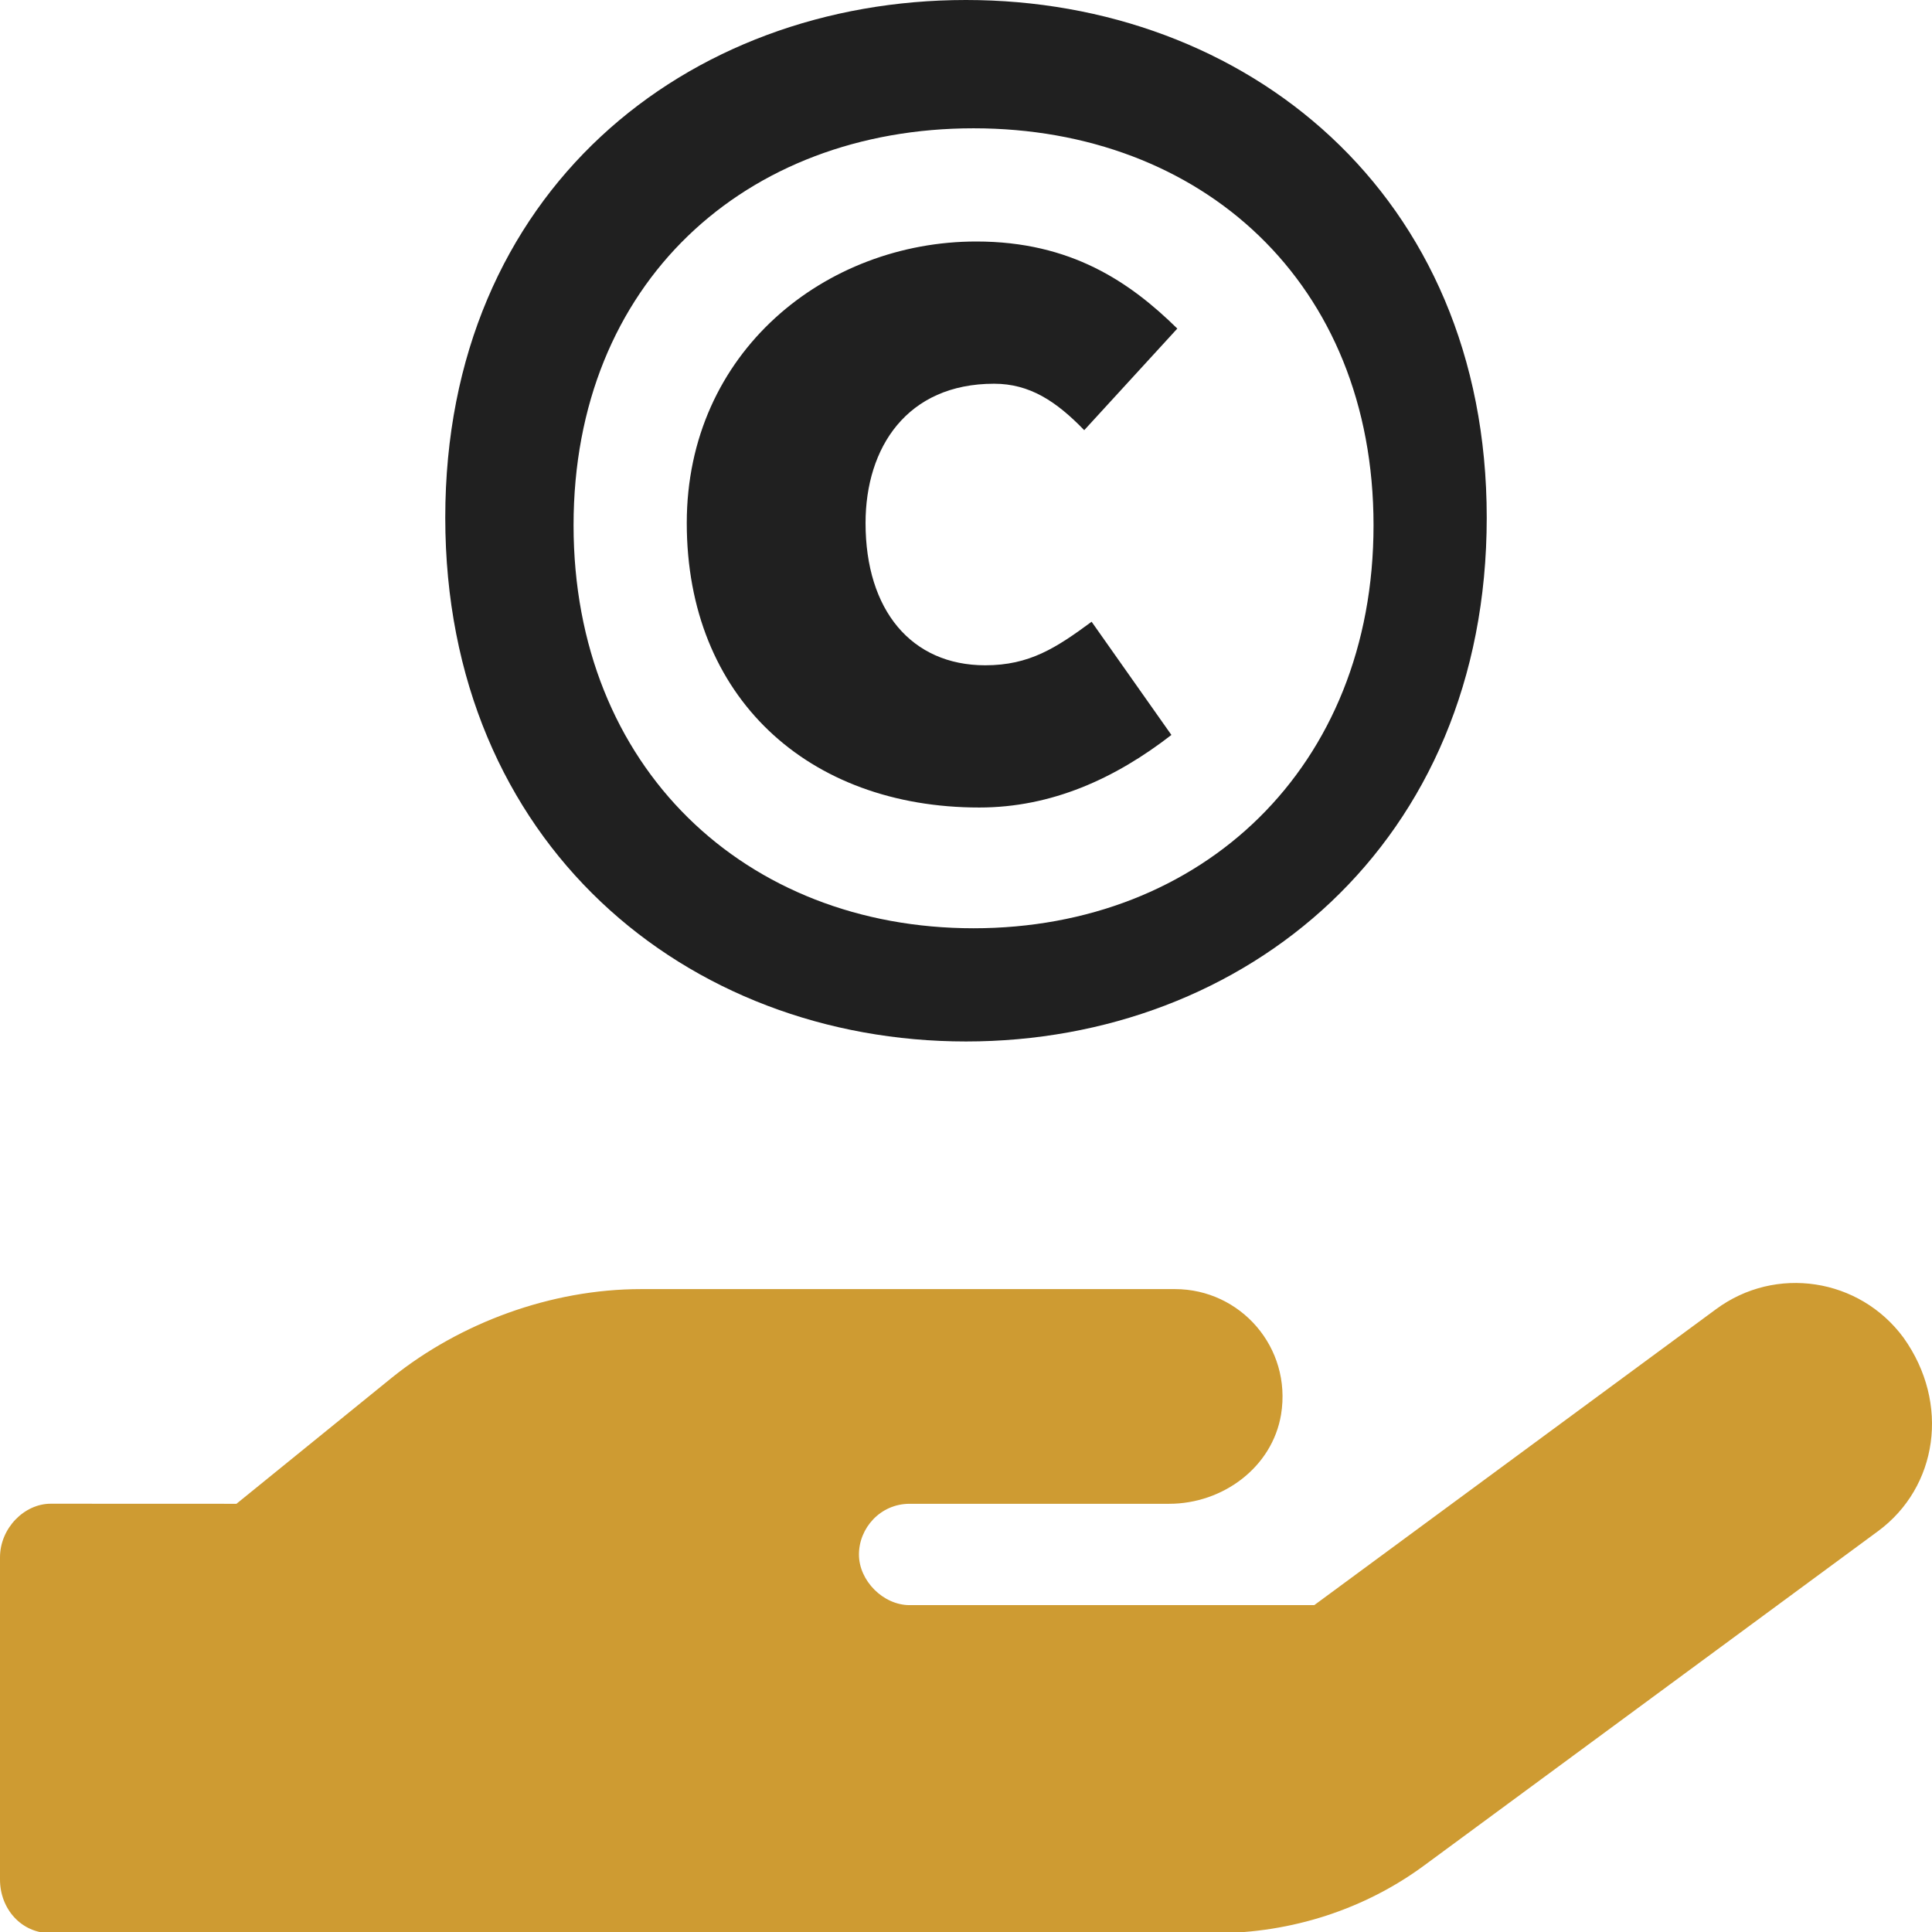
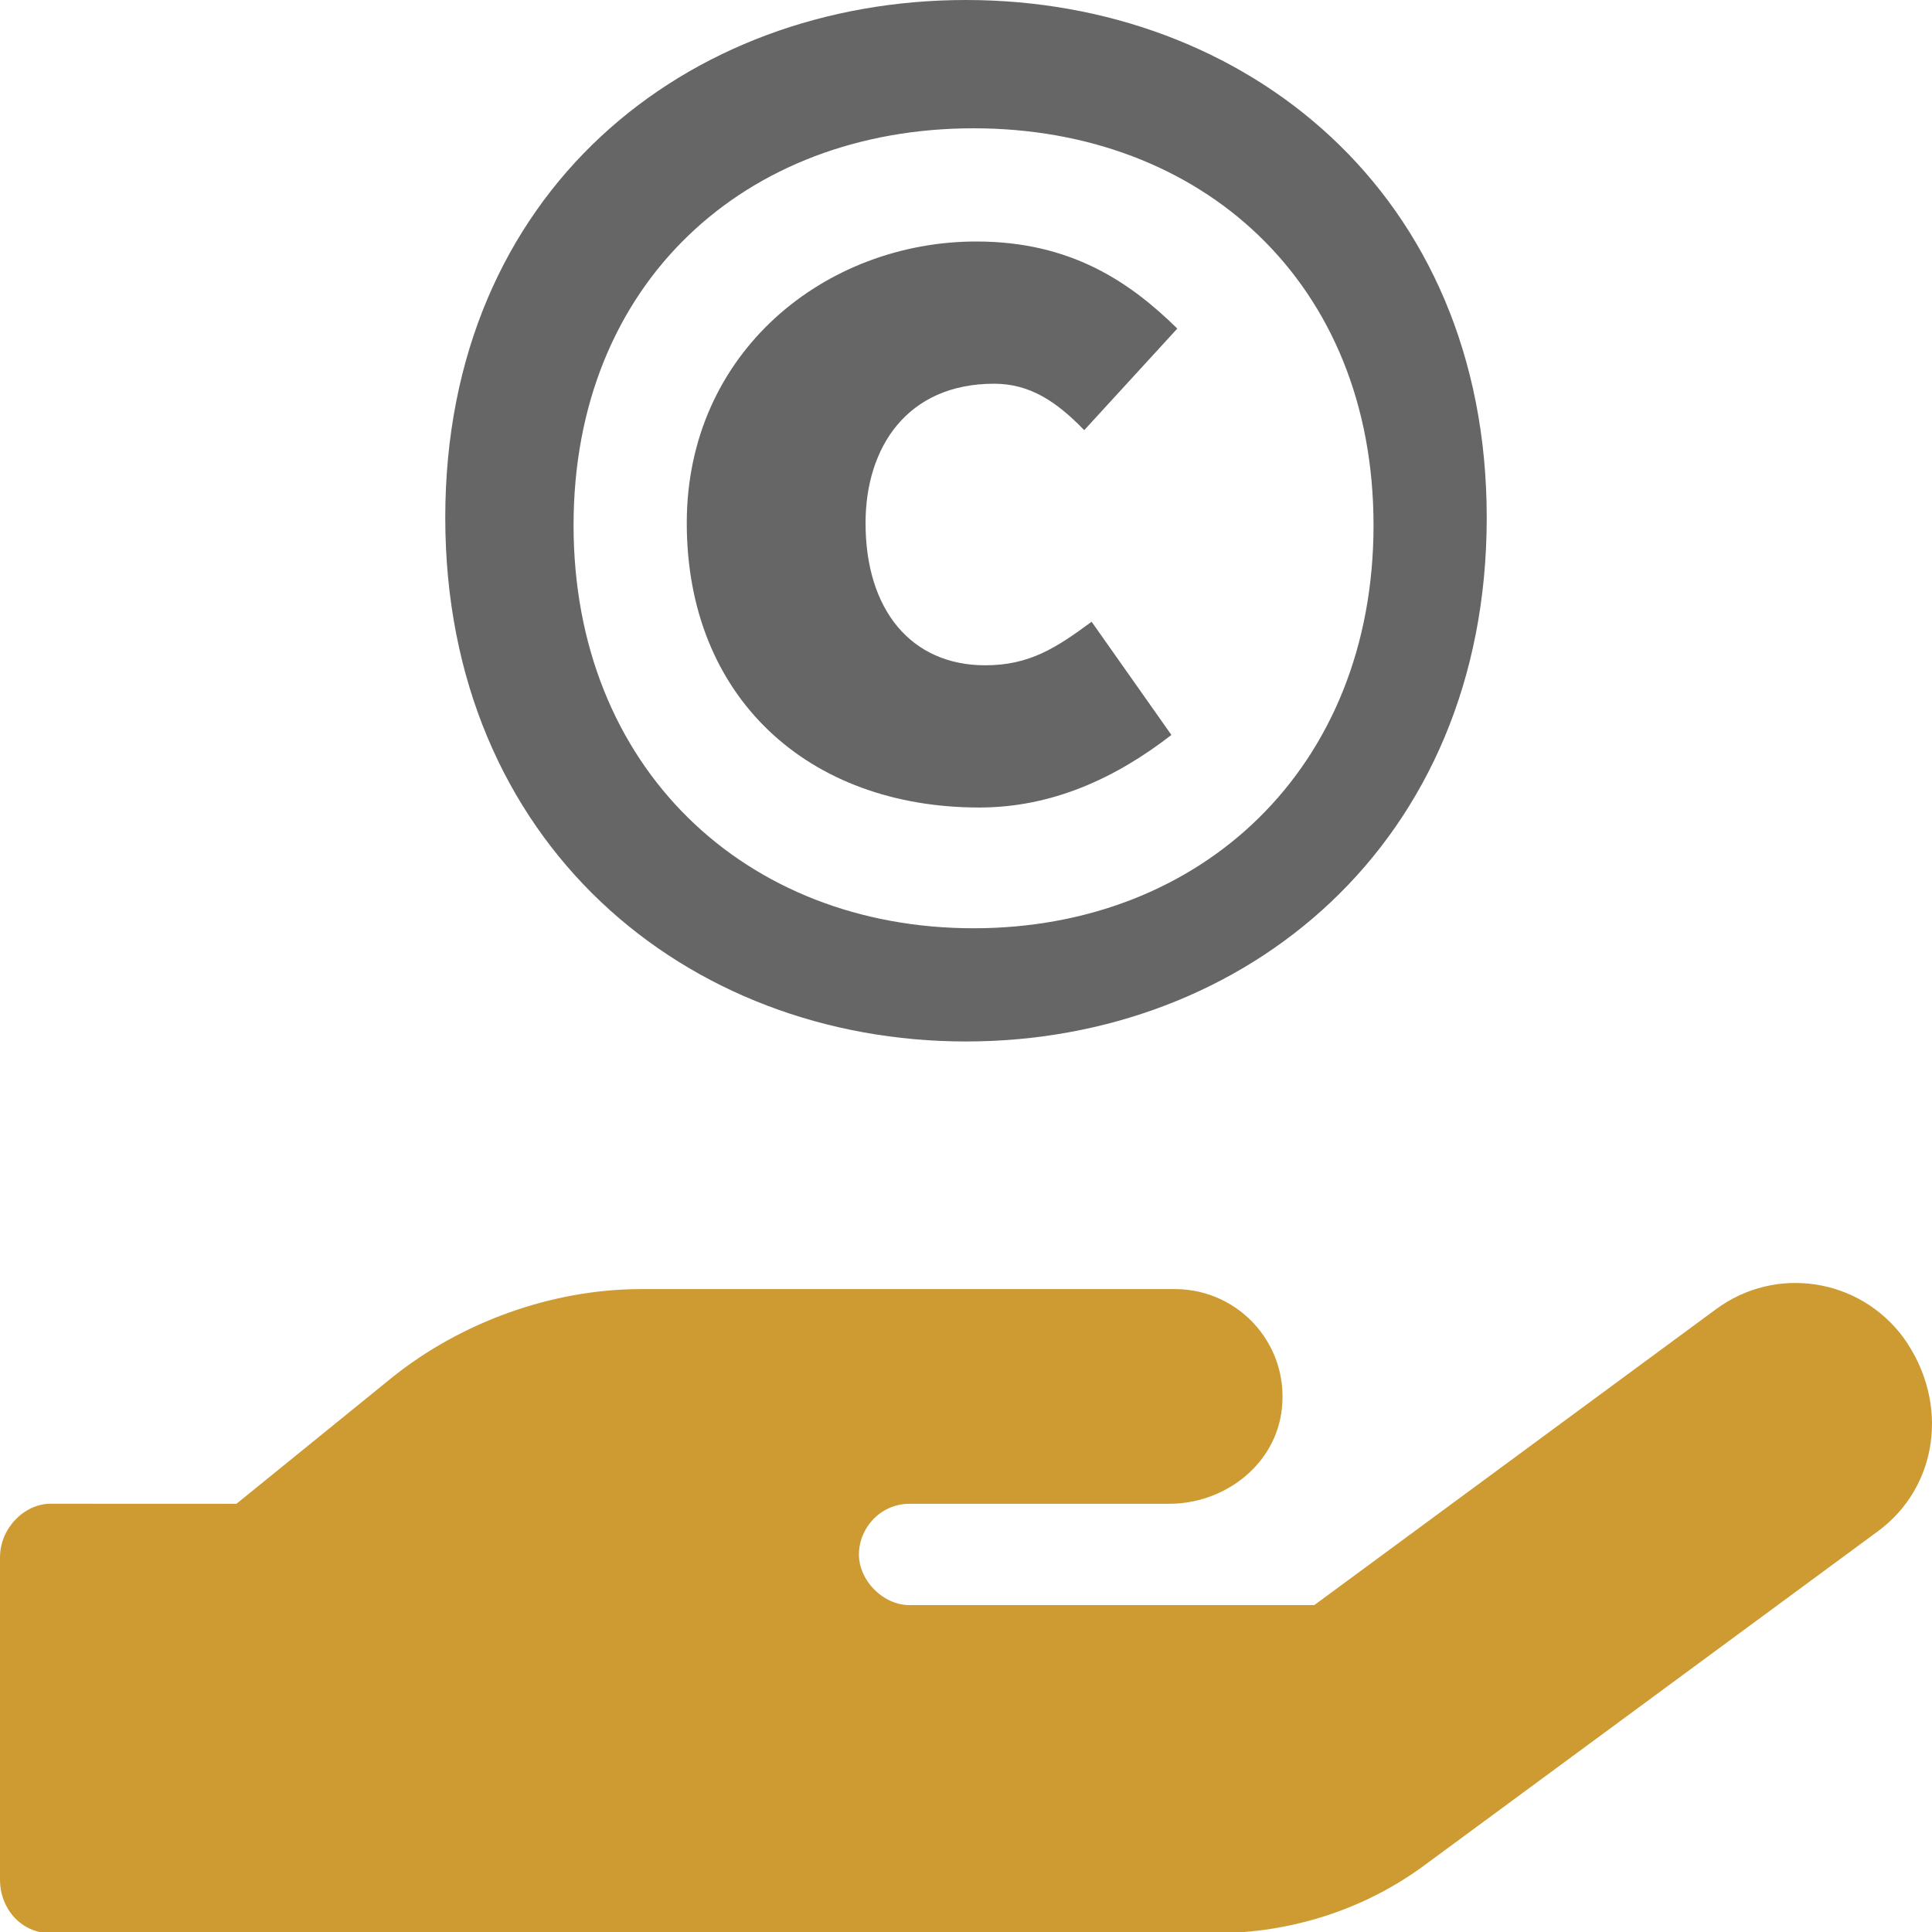
<svg xmlns="http://www.w3.org/2000/svg" width="256px" height="256px" viewBox="0 0 256 256" version="1.1">
  <path fill="#CE9B32" d="M248.837,202.897 L188.773,247.138 C180.904,252.957 171.167,256.158 160.986,256.158 L6.713,256.158 C2.824,256.158 0,252.937 0,249.049 L0,206.373 C0,202.484 3.223,199.251 6.713,199.251 L31.33,199.261 L52.004,182.483 C60.94,175.325 72.953,170.812 84.957,170.812 L155.691,170.812 C164.36,170.812 171.194,178.535 169.749,187.427 C168.582,194.429 162.026,199.261 154.913,199.261 L120.528,199.261 C116.639,199.261 113.815,202.484 113.815,205.975 C113.815,209.465 117.038,212.688 120.528,212.688 L174.146,212.688 L227.363,173.489 C235.277,167.624 246.396,169.335 252.229,177.253 C258.44,185.958 256.751,197.072 248.837,202.897 Z" />
-   <path fill="#202020" d="M128,138 C164.994,138 197,111.813 197,68.584 C197,25.563 164.994,0 128,0 C91.006,0 59,25.355 59,68.584 C59,111.813 91.006,138 128,138 Z M129,123 C98.773,123 76,101.72 76,69.598 C76,37.477 98.773,17 129,17 C159.227,17 182,37.477 182,69.598 C182,101.72 159.227,123 129,123 Z M129.765,107 C139.358,107 147.777,103.154 155.217,97.385 L144.645,82.385 C139.946,85.846 136.422,88.154 130.548,88.154 C120.759,88.154 114.69,80.846 114.69,69.308 C114.69,59.308 120.172,50.846 131.723,50.846 C136.422,50.846 139.946,53.154 143.666,57 L156,43.538 C149.735,37.385 141.904,32 129.373,32 C109.404,32 91,46.615 91,69.308 C91,92.385 107.054,107 129.765,107 Z" />
+   <path fill="#666" d="M128,138 C164.994,138 197,111.813 197,68.584 C197,25.563 164.994,0 128,0 C91.006,0 59,25.355 59,68.584 C59,111.813 91.006,138 128,138 Z M129,123 C98.773,123 76,101.72 76,69.598 C76,37.477 98.773,17 129,17 C159.227,17 182,37.477 182,69.598 C182,101.72 159.227,123 129,123 Z M129.765,107 C139.358,107 147.777,103.154 155.217,97.385 L144.645,82.385 C139.946,85.846 136.422,88.154 130.548,88.154 C120.759,88.154 114.69,80.846 114.69,69.308 C114.69,59.308 120.172,50.846 131.723,50.846 C136.422,50.846 139.946,53.154 143.666,57 L156,43.538 C149.735,37.385 141.904,32 129.373,32 C109.404,32 91,46.615 91,69.308 C91,92.385 107.054,107 129.765,107 Z" />
</svg>
